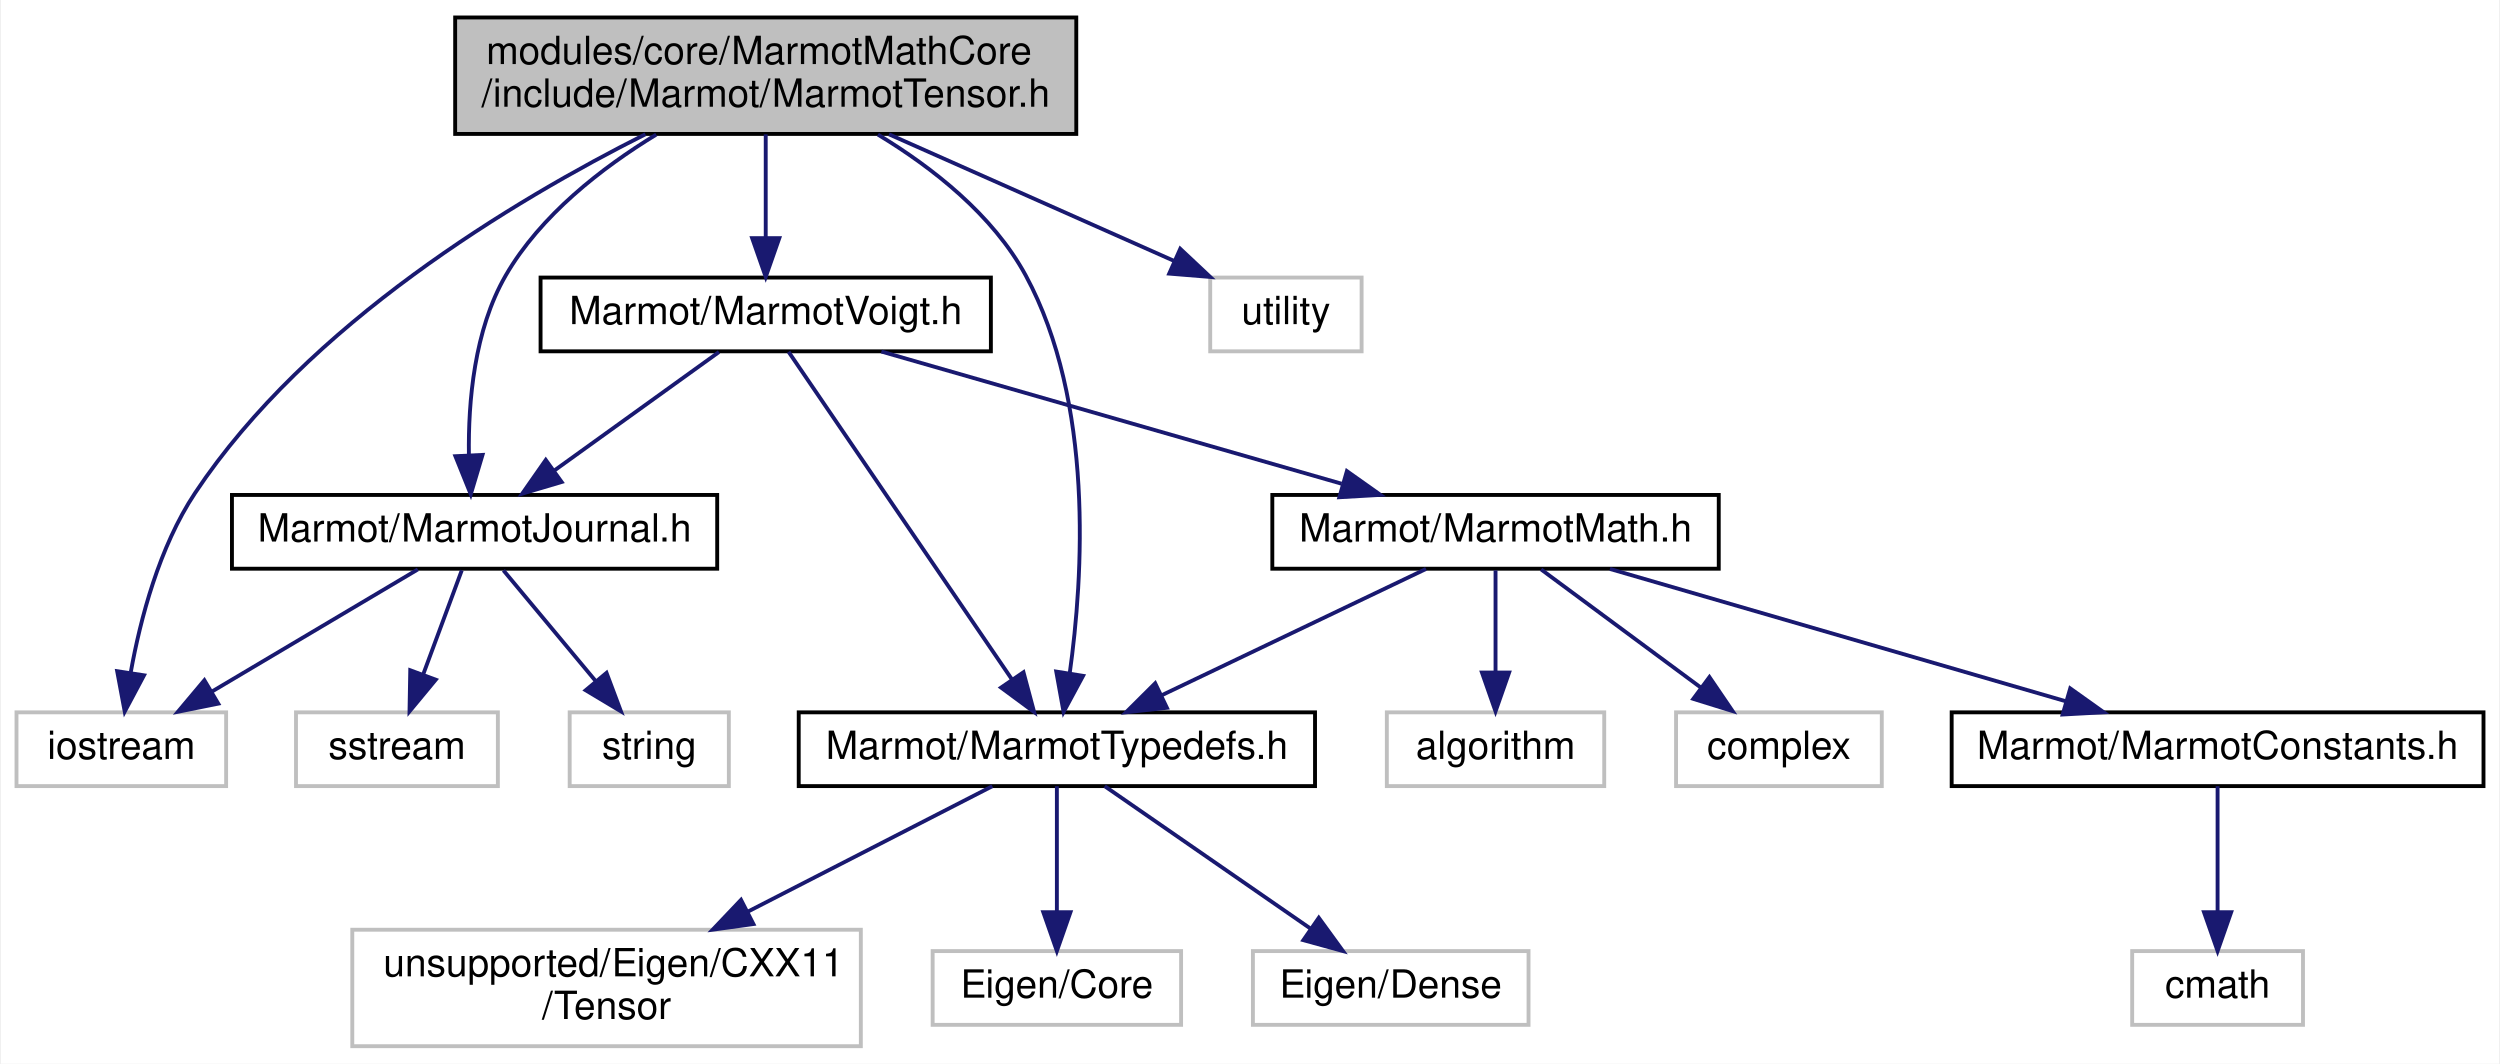
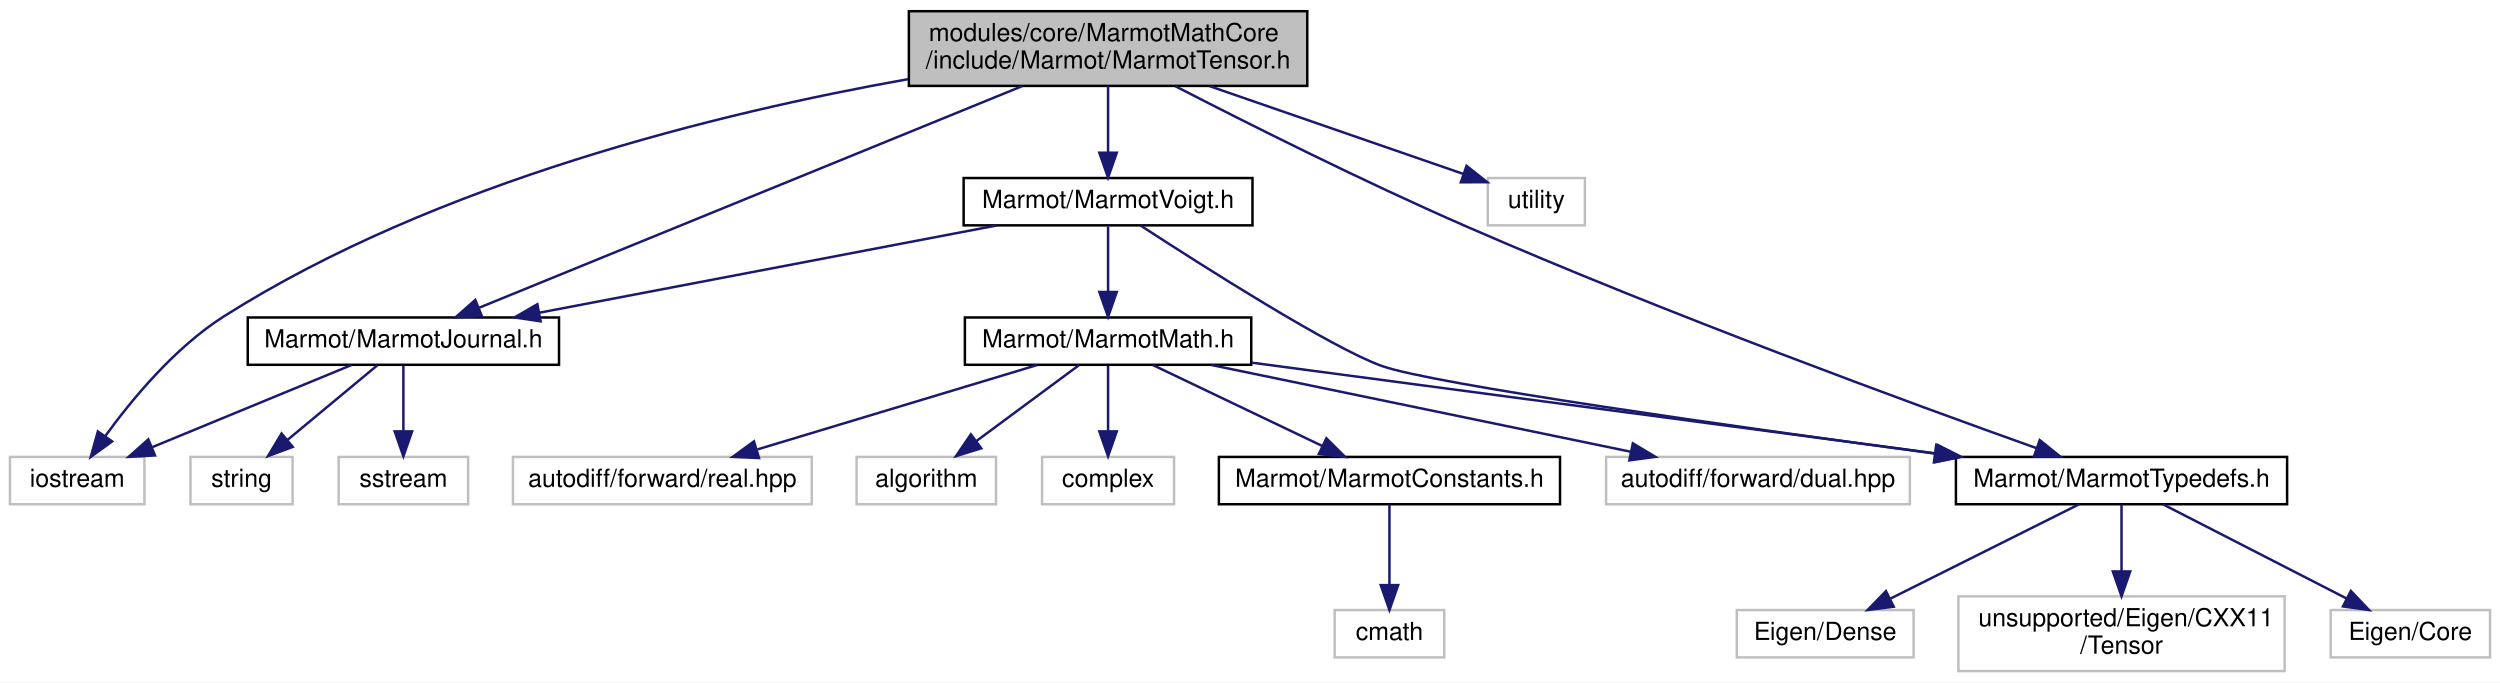
- <svg xmlns="http://www.w3.org/2000/svg" xmlns:xlink="http://www.w3.org/1999/xlink" width="644pt" height="274pt" viewBox="0.00 0.00 643.50 274.00">
+ <svg xmlns="http://www.w3.org/2000/svg" xmlns:xlink="http://www.w3.org/1999/xlink" width="1004pt" height="274pt" viewBox="0.00 0.00 1004.00 274.00">
  <g id="graph0" class="graph" transform="scale(1 1) rotate(0) translate(4 270)">
-     <polygon fill="white" stroke="transparent" points="-4,4 -4,-270 639.5,-270 639.5,4 -4,4" />
+     <polygon fill="white" stroke="transparent" points="-4,4 -4,-270 1000,-270 1000,4 -4,4" />
    <g id="node1" class="node">
      <g id="a_node1">
        <a xlink:title=" ">
-           <polygon fill="#bfbfbf" stroke="black" points="113,-235.5 113,-265.5 273,-265.5 273,-235.5 113,-235.5" />
-           <text text-anchor="start" x="121" y="-253.5" font-family="Helvetica,sans-Serif" font-size="10.00">modules/core/MarmotMathCore</text>
-           <text text-anchor="middle" x="193" y="-242.5" font-family="Helvetica,sans-Serif" font-size="10.00">/include/Marmot/MarmotTensor.h</text>
+           <polygon fill="#bfbfbf" stroke="black" points="361,-235.5 361,-265.5 521,-265.5 521,-235.5 361,-235.5" />
+           <text text-anchor="start" x="369" y="-253.5" font-family="Helvetica,sans-Serif" font-size="10.00">modules/core/MarmotMathCore</text>
+           <text text-anchor="middle" x="441" y="-242.5" font-family="Helvetica,sans-Serif" font-size="10.00">/include/Marmot/MarmotTensor.h</text>
        </a>
      </g>
    </g>
    <g id="node2" class="node">
      <g id="a_node2">
        <a xlink:href="MarmotJournal_8h.html" target="_top" xlink:title=" ">
-           <polygon fill="white" stroke="black" points="55.5,-123.5 55.5,-142.5 180.5,-142.5 180.5,-123.5 55.5,-123.5" />
-           <text text-anchor="middle" x="118" y="-130.5" font-family="Helvetica,sans-Serif" font-size="10.00">Marmot/MarmotJournal.h</text>
+           <polygon fill="white" stroke="black" points="95.5,-123.5 95.5,-142.5 220.5,-142.5 220.5,-123.5 95.5,-123.5" />
+           <text text-anchor="middle" x="158" y="-130.5" font-family="Helvetica,sans-Serif" font-size="10.00">Marmot/MarmotJournal.h</text>
        </a>
      </g>
    </g>
    <g id="edge1" class="edge">
-       <path fill="none" stroke="midnightblue" d="M164.79,-235.33C150.78,-226.78 134.96,-214.52 126,-199 117.92,-185 116.34,-166.5 116.54,-152.82" />
-       <polygon fill="midnightblue" stroke="midnightblue" points="120.05,-152.82 117.02,-142.66 113.06,-152.48 120.05,-152.82" />
+       <path fill="none" stroke="midnightblue" d="M406.58,-235.45C350.81,-212.69 241.6,-168.12 188.47,-146.44" />
+       <polygon fill="midnightblue" stroke="midnightblue" points="189.51,-143.08 178.93,-142.54 186.87,-149.56 189.51,-143.08" />
    </g>
    <g id="node3" class="node">
      <g id="a_node3">
        <a xlink:title=" ">
          <polygon fill="white" stroke="#bfbfbf" points="0,-67.5 0,-86.5 54,-86.5 54,-67.5 0,-67.5" />
          <text text-anchor="middle" x="27" y="-74.5" font-family="Helvetica,sans-Serif" font-size="10.00">iostream</text>
        </a>
      </g>
    </g>
-     <g id="edge18" class="edge">
-       <path fill="none" stroke="midnightblue" d="M162.01,-235.42C128.17,-218.41 74.96,-186.57 46,-143 36.75,-129.08 31.91,-110.57 29.44,-96.86" />
-       <polygon fill="midnightblue" stroke="midnightblue" points="32.85,-96.04 27.88,-86.69 25.93,-97.1 32.85,-96.04" />
+     <g id="edge20" class="edge">
+       <path fill="none" stroke="midnightblue" d="M360.72,-238.22C285.17,-224.78 171.21,-196.97 86,-143 66.17,-130.44 48.84,-109.46 38.19,-94.74" />
+       <polygon fill="midnightblue" stroke="midnightblue" points="41.04,-92.72 32.45,-86.52 35.3,-96.72 41.04,-92.72" />
    </g>
    <g id="node6" class="node">
      <g id="a_node6">
        <a xlink:href="MarmotTypedefs_8h.html" target="_top" xlink:title=" ">
-           <polygon fill="white" stroke="black" points="201.5,-67.5 201.5,-86.5 334.5,-86.5 334.5,-67.5 201.5,-67.5" />
-           <text text-anchor="middle" x="268" y="-74.5" font-family="Helvetica,sans-Serif" font-size="10.00">Marmot/MarmotTypedefs.h</text>
+           <polygon fill="white" stroke="black" points="781.5,-67.5 781.5,-86.5 914.5,-86.5 914.5,-67.5 781.5,-67.5" />
+           <text text-anchor="middle" x="848" y="-74.5" font-family="Helvetica,sans-Serif" font-size="10.00">Marmot/MarmotTypedefs.h</text>
        </a>
      </g>
    </g>
    <g id="edge5" class="edge">
-       <path fill="none" stroke="midnightblue" d="M221.91,-235.33C235.94,-226.84 251.55,-214.63 260,-199 277.62,-166.4 274.79,-121.42 271.3,-96.5" />
-       <polygon fill="midnightblue" stroke="midnightblue" points="274.75,-95.9 269.73,-86.58 267.84,-97 274.75,-95.9" />
+       <path fill="none" stroke="midnightblue" d="M468,-235.39C496.69,-220.61 543.53,-197.07 585,-179 665.92,-143.74 763.45,-108 813.96,-89.98" />
+       <polygon fill="midnightblue" stroke="midnightblue" points="815.17,-93.26 823.41,-86.62 812.82,-86.67 815.17,-93.26" />
    </g>
    <g id="node10" class="node">
      <g id="a_node10">
        <a xlink:href="MarmotVoigt_8h.html" target="_top" xlink:title=" ">
-           <polygon fill="white" stroke="black" points="135,-179.5 135,-198.5 251,-198.5 251,-179.5 135,-179.5" />
-           <text text-anchor="middle" x="193" y="-186.5" font-family="Helvetica,sans-Serif" font-size="10.00">Marmot/MarmotVoigt.h</text>
+           <polygon fill="white" stroke="black" points="383,-179.5 383,-198.5 499,-198.5 499,-179.5 383,-179.5" />
+           <text text-anchor="middle" x="441" y="-186.5" font-family="Helvetica,sans-Serif" font-size="10.00">Marmot/MarmotVoigt.h</text>
        </a>
      </g>
    </g>
    <g id="edge9" class="edge">
-       <path fill="none" stroke="midnightblue" d="M193,-235.4C193,-227.47 193,-217.46 193,-208.86" />
-       <polygon fill="midnightblue" stroke="midnightblue" points="196.5,-208.66 193,-198.66 189.5,-208.66 196.5,-208.66" />
-     </g>
-     <g id="node16" class="node">
-       <g id="a_node16">
-         <a xlink:title=" ">
-           <polygon fill="white" stroke="#bfbfbf" points="307.5,-179.5 307.5,-198.5 346.5,-198.5 346.5,-179.5 307.5,-179.5" />
-           <text text-anchor="middle" x="327" y="-186.5" font-family="Helvetica,sans-Serif" font-size="10.00">utility</text>
-         </a>
-       </g>
-     </g>
-     <g id="edge19" class="edge">
-       <path fill="none" stroke="midnightblue" d="M224.76,-235.4C247.04,-225.51 276.59,-212.38 298.19,-202.79" />
-       <polygon fill="midnightblue" stroke="midnightblue" points="299.78,-205.91 307.5,-198.66 296.94,-199.52 299.78,-205.91" />
+       <path fill="none" stroke="midnightblue" d="M441,-235.4C441,-227.47 441,-217.46 441,-208.86" />
+       <polygon fill="midnightblue" stroke="midnightblue" points="444.5,-208.66 441,-198.66 437.5,-208.66 444.5,-208.66" />
+     </g>
+     <g id="node18" class="node">
+       <g id="a_node18">
+         <a xlink:title=" ">
+           <polygon fill="white" stroke="#bfbfbf" points="593.5,-179.5 593.5,-198.5 632.5,-198.5 632.5,-179.5 593.5,-179.5" />
+           <text text-anchor="middle" x="613" y="-186.5" font-family="Helvetica,sans-Serif" font-size="10.00">utility</text>
+         </a>
+       </g>
+     </g>
+     <g id="edge21" class="edge">
+       <path fill="none" stroke="midnightblue" d="M481.76,-235.4C513.08,-224.56 555.59,-209.86 583.64,-200.16" />
+       <polygon fill="midnightblue" stroke="midnightblue" points="584.96,-203.4 593.27,-196.83 582.67,-196.79 584.96,-203.4" />
    </g>
    <g id="edge2" class="edge">
-       <path fill="none" stroke="midnightblue" d="M103.38,-123.32C89.05,-114.82 66.99,-101.73 50.25,-91.8" />
-       <polygon fill="midnightblue" stroke="midnightblue" points="51.97,-88.75 41.58,-86.65 48.4,-94.77 51.97,-88.75" />
+       <path fill="none" stroke="midnightblue" d="M137.24,-123.44C115.68,-114.56 81.74,-100.56 57.21,-90.45" />
+       <polygon fill="midnightblue" stroke="midnightblue" points="58.24,-87.09 47.66,-86.52 55.57,-93.56 58.24,-87.09" />
    </g>
    <g id="node4" class="node">
      <g id="a_node4">
        <a xlink:title=" ">
-           <polygon fill="white" stroke="#bfbfbf" points="72,-67.5 72,-86.5 124,-86.5 124,-67.5 72,-67.5" />
-           <text text-anchor="middle" x="98" y="-74.5" font-family="Helvetica,sans-Serif" font-size="10.00">sstream</text>
+           <polygon fill="white" stroke="#bfbfbf" points="132,-67.5 132,-86.5 184,-86.5 184,-67.5 132,-67.5" />
+           <text text-anchor="middle" x="158" y="-74.5" font-family="Helvetica,sans-Serif" font-size="10.00">sstream</text>
        </a>
      </g>
    </g>
    <g id="edge3" class="edge">
-       <path fill="none" stroke="midnightblue" d="M114.7,-123.08C112.02,-115.85 108.15,-105.41 104.81,-96.4" />
-       <polygon fill="midnightblue" stroke="midnightblue" points="108,-94.91 101.24,-86.75 101.43,-97.34 108,-94.91" />
+       <path fill="none" stroke="midnightblue" d="M158,-123.08C158,-116.01 158,-105.86 158,-96.99" />
+       <polygon fill="midnightblue" stroke="midnightblue" points="161.5,-96.75 158,-86.75 154.5,-96.75 161.5,-96.75" />
    </g>
    <g id="node5" class="node">
      <g id="a_node5">
        <a xlink:title=" ">
-           <polygon fill="white" stroke="#bfbfbf" points="142.5,-67.5 142.5,-86.5 183.5,-86.5 183.5,-67.5 142.5,-67.5" />
-           <text text-anchor="middle" x="163" y="-74.5" font-family="Helvetica,sans-Serif" font-size="10.00">string</text>
+           <polygon fill="white" stroke="#bfbfbf" points="72.5,-67.5 72.5,-86.5 113.5,-86.5 113.5,-67.5 72.5,-67.5" />
+           <text text-anchor="middle" x="93" y="-74.5" font-family="Helvetica,sans-Serif" font-size="10.00">string</text>
        </a>
      </g>
    </g>
    <g id="edge4" class="edge">
-       <path fill="none" stroke="midnightblue" d="M125.43,-123.08C131.85,-115.38 141.31,-104.03 149.12,-94.65" />
-       <polygon fill="midnightblue" stroke="midnightblue" points="151.99,-96.67 155.71,-86.75 146.62,-92.19 151.99,-96.67" />
+       <path fill="none" stroke="midnightblue" d="M147.56,-123.32C137.85,-115.26 123.18,-103.08 111.5,-93.37" />
+       <polygon fill="midnightblue" stroke="midnightblue" points="113.56,-90.53 103.63,-86.83 109.09,-95.92 113.56,-90.53" />
    </g>
    <g id="node7" class="node">
      <g id="a_node7">
        <a xlink:title=" ">
-           <polygon fill="white" stroke="#bfbfbf" points="236,-6 236,-25 300,-25 300,-6 236,-6" />
-           <text text-anchor="middle" x="268" y="-13" font-family="Helvetica,sans-Serif" font-size="10.00">Eigen/Core</text>
+           <polygon fill="white" stroke="#bfbfbf" points="932,-6 932,-25 996,-25 996,-6 932,-6" />
+           <text text-anchor="middle" x="964" y="-13" font-family="Helvetica,sans-Serif" font-size="10.00">Eigen/Core</text>
        </a>
      </g>
    </g>
    <g id="edge6" class="edge">
-       <path fill="none" stroke="midnightblue" d="M268,-67.48C268,-59.08 268,-45.98 268,-35.16" />
-       <polygon fill="midnightblue" stroke="midnightblue" points="271.5,-35.01 268,-25.01 264.5,-35.01 271.5,-35.01" />
+       <path fill="none" stroke="midnightblue" d="M864.62,-67.48C883.92,-57.58 915.96,-41.14 938.43,-29.62" />
+       <polygon fill="midnightblue" stroke="midnightblue" points="940.11,-32.69 947.41,-25.01 936.92,-26.46 940.11,-32.69" />
    </g>
    <g id="node8" class="node">
      <g id="a_node8">
        <a xlink:title=" ">
-           <polygon fill="white" stroke="#bfbfbf" points="318.5,-6 318.5,-25 389.5,-25 389.5,-6 318.5,-6" />
-           <text text-anchor="middle" x="354" y="-13" font-family="Helvetica,sans-Serif" font-size="10.00">Eigen/Dense</text>
+           <polygon fill="white" stroke="#bfbfbf" points="693.5,-6 693.5,-25 764.5,-25 764.5,-6 693.5,-6" />
+           <text text-anchor="middle" x="729" y="-13" font-family="Helvetica,sans-Serif" font-size="10.00">Eigen/Dense</text>
        </a>
      </g>
    </g>
    <g id="edge7" class="edge">
-       <path fill="none" stroke="midnightblue" d="M280.32,-67.48C294.12,-57.93 316.7,-42.31 333.23,-30.87" />
-       <polygon fill="midnightblue" stroke="midnightblue" points="335.47,-33.58 341.7,-25.01 331.49,-27.82 335.47,-33.58" />
+       <path fill="none" stroke="midnightblue" d="M830.95,-67.48C811.16,-57.58 778.28,-41.14 755.23,-29.62" />
+       <polygon fill="midnightblue" stroke="midnightblue" points="756.53,-26.35 746.02,-25.01 753.4,-32.61 756.53,-26.35" />
    </g>
    <g id="node9" class="node">
      <g id="a_node9">
        <a xlink:title=" ">
-           <polygon fill="white" stroke="#bfbfbf" points="86.5,-0.5 86.5,-30.5 217.5,-30.5 217.5,-0.5 86.5,-0.5" />
-           <text text-anchor="start" x="94.5" y="-18.5" font-family="Helvetica,sans-Serif" font-size="10.00">unsupported/Eigen/CXX11</text>
-           <text text-anchor="middle" x="152" y="-7.5" font-family="Helvetica,sans-Serif" font-size="10.00">/Tensor</text>
+           <polygon fill="white" stroke="#bfbfbf" points="782.5,-0.5 782.5,-30.5 913.5,-30.5 913.5,-0.5 782.5,-0.5" />
+           <text text-anchor="start" x="790.5" y="-18.5" font-family="Helvetica,sans-Serif" font-size="10.00">unsupported/Eigen/CXX11</text>
+           <text text-anchor="middle" x="848" y="-7.5" font-family="Helvetica,sans-Serif" font-size="10.00">/Tensor</text>
        </a>
      </g>
    </g>
    <g id="edge8" class="edge">
-       <path fill="none" stroke="midnightblue" d="M251.38,-67.48C235.01,-59.08 209.46,-45.97 188.37,-35.15" />
-       <polygon fill="midnightblue" stroke="midnightblue" points="189.83,-31.97 179.34,-30.52 186.64,-38.2 189.83,-31.97" />
+       <path fill="none" stroke="midnightblue" d="M848,-67.48C848,-60.47 848,-50.19 848,-40.7" />
+       <polygon fill="midnightblue" stroke="midnightblue" points="851.5,-40.52 848,-30.52 844.5,-40.52 851.5,-40.52" />
    </g>
    <g id="edge10" class="edge">
-       <path fill="none" stroke="midnightblue" d="M180.95,-179.32C169.54,-171.11 152.17,-158.6 138.57,-148.81" />
-       <polygon fill="midnightblue" stroke="midnightblue" points="140.43,-145.84 130.27,-142.83 136.34,-151.52 140.43,-145.84" />
-     </g>
-     <g id="edge17" class="edge">
-       <path fill="none" stroke="midnightblue" d="M198.89,-179.37C211.26,-161.22 240.18,-118.8 256.42,-94.99" />
-       <polygon fill="midnightblue" stroke="midnightblue" points="259.4,-96.83 262.14,-86.59 253.62,-92.88 259.4,-96.83" />
+       <path fill="none" stroke="midnightblue" d="M396.16,-179.44C346.38,-169.94 266.02,-154.61 212.61,-144.42" />
+       <polygon fill="midnightblue" stroke="midnightblue" points="213.11,-140.95 202.63,-142.52 211.8,-147.83 213.11,-140.95" />
+     </g>
+     <g id="edge19" class="edge">
+       <path fill="none" stroke="midnightblue" d="M454.04,-179.43C478.55,-163.48 530.83,-130.18 551,-123 571.52,-115.69 691.8,-98.75 772.86,-87.87" />
+       <polygon fill="midnightblue" stroke="midnightblue" points="773.58,-91.3 783.03,-86.5 772.65,-84.36 773.58,-91.3" />
    </g>
    <g id="node11" class="node">
      <g id="a_node11">
        <a xlink:href="MarmotMath_8h.html" target="_top" xlink:title=" ">
-           <polygon fill="white" stroke="black" points="323.5,-123.5 323.5,-142.5 438.5,-142.5 438.5,-123.5 323.5,-123.5" />
-           <text text-anchor="middle" x="381" y="-130.5" font-family="Helvetica,sans-Serif" font-size="10.00">Marmot/MarmotMath.h</text>
+           <polygon fill="white" stroke="black" points="383.5,-123.5 383.5,-142.5 498.5,-142.5 498.5,-123.5 383.5,-123.5" />
+           <text text-anchor="middle" x="441" y="-130.5" font-family="Helvetica,sans-Serif" font-size="10.00">Marmot/MarmotMath.h</text>
        </a>
      </g>
    </g>
    <g id="edge11" class="edge">
-       <path fill="none" stroke="midnightblue" d="M222.79,-179.44C254.83,-170.24 305.93,-155.56 341.35,-145.39" />
-       <polygon fill="midnightblue" stroke="midnightblue" points="342.71,-148.64 351.35,-142.52 340.77,-141.91 342.71,-148.64" />
+       <path fill="none" stroke="midnightblue" d="M441,-179.08C441,-172.01 441,-161.86 441,-152.99" />
+       <polygon fill="midnightblue" stroke="midnightblue" points="444.5,-152.75 441,-142.75 437.5,-152.75 444.5,-152.75" />
    </g>
    <g id="edge14" class="edge">
-       <path fill="none" stroke="midnightblue" d="M363.09,-123.44C344.75,-114.68 315.99,-100.94 294.91,-90.86" />
-       <polygon fill="midnightblue" stroke="midnightblue" points="296.35,-87.67 285.82,-86.52 293.33,-93.99 296.35,-87.67" />
+       <path fill="none" stroke="midnightblue" d="M498.88,-124.32C570.92,-114.76 694.09,-98.42 773.22,-87.92" />
+       <polygon fill="midnightblue" stroke="midnightblue" points="774.15,-91.33 783.6,-86.54 773.23,-84.39 774.15,-91.33" />
    </g>
    <g id="node12" class="node">
      <g id="a_node12">
        <a xlink:href="MarmotConstants_8h.html" target="_top" xlink:title=" ">
-           <polygon fill="white" stroke="black" points="498.5,-67.5 498.5,-86.5 635.5,-86.5 635.5,-67.5 498.5,-67.5" />
-           <text text-anchor="middle" x="567" y="-74.5" font-family="Helvetica,sans-Serif" font-size="10.00">Marmot/MarmotConstants.h</text>
+           <polygon fill="white" stroke="black" points="485.5,-67.5 485.5,-86.5 622.5,-86.5 622.5,-67.5 485.5,-67.5" />
+           <text text-anchor="middle" x="554" y="-74.5" font-family="Helvetica,sans-Serif" font-size="10.00">Marmot/MarmotConstants.h</text>
        </a>
      </g>
    </g>
    <g id="edge12" class="edge">
-       <path fill="none" stroke="midnightblue" d="M410.47,-123.44C442.17,-114.24 492.73,-99.56 527.77,-89.39" />
-       <polygon fill="midnightblue" stroke="midnightblue" points="529.04,-92.67 537.67,-86.52 527.09,-85.94 529.04,-92.67" />
+       <path fill="none" stroke="midnightblue" d="M458.91,-123.44C477.25,-114.68 506.01,-100.94 527.09,-90.86" />
+       <polygon fill="midnightblue" stroke="midnightblue" points="528.67,-93.99 536.18,-86.52 525.65,-87.67 528.67,-93.99" />
    </g>
    <g id="node14" class="node">
      <g id="a_node14">
        <a xlink:title=" ">
-           <polygon fill="white" stroke="#bfbfbf" points="353,-67.5 353,-86.5 409,-86.5 409,-67.5 353,-67.5" />
-           <text text-anchor="middle" x="381" y="-74.5" font-family="Helvetica,sans-Serif" font-size="10.00">algorithm</text>
+           <polygon fill="white" stroke="#bfbfbf" points="641,-67.5 641,-86.5 763,-86.5 763,-67.5 641,-67.5" />
+           <text text-anchor="middle" x="702" y="-74.5" font-family="Helvetica,sans-Serif" font-size="10.00">autodiff/forward/dual.hpp</text>
        </a>
      </g>
    </g>
    <g id="edge15" class="edge">
-       <path fill="none" stroke="midnightblue" d="M381,-123.08C381,-116.01 381,-105.86 381,-96.99" />
-       <polygon fill="midnightblue" stroke="midnightblue" points="384.5,-96.75 381,-86.75 377.5,-96.75 384.5,-96.75" />
+       <path fill="none" stroke="midnightblue" d="M482.36,-123.44C528.08,-113.98 601.76,-98.74 651.02,-88.55" />
+       <polygon fill="midnightblue" stroke="midnightblue" points="651.75,-91.97 660.84,-86.52 650.34,-85.12 651.75,-91.97" />
    </g>
    <g id="node15" class="node">
      <g id="a_node15">
        <a xlink:title=" ">
-           <polygon fill="white" stroke="#bfbfbf" points="427.5,-67.5 427.5,-86.5 480.5,-86.5 480.5,-67.5 427.5,-67.5" />
-           <text text-anchor="middle" x="454" y="-74.5" font-family="Helvetica,sans-Serif" font-size="10.00">complex</text>
+           <polygon fill="white" stroke="#bfbfbf" points="202,-67.5 202,-86.5 322,-86.5 322,-67.5 202,-67.5" />
+           <text text-anchor="middle" x="262" y="-74.5" font-family="Helvetica,sans-Serif" font-size="10.00">autodiff/forward/real.hpp</text>
        </a>
      </g>
    </g>
    <g id="edge16" class="edge">
-       <path fill="none" stroke="midnightblue" d="M392.73,-123.32C403.84,-115.11 420.74,-102.6 433.98,-92.81" />
-       <polygon fill="midnightblue" stroke="midnightblue" points="436.1,-95.59 442.06,-86.83 431.94,-89.97 436.1,-95.59" />
+       <path fill="none" stroke="midnightblue" d="M412.64,-123.44C382.26,-114.28 333.89,-99.69 300.18,-89.52" />
+       <polygon fill="midnightblue" stroke="midnightblue" points="300.82,-86.05 290.23,-86.52 298.79,-92.76 300.82,-86.05" />
+     </g>
+     <g id="node16" class="node">
+       <g id="a_node16">
+         <a xlink:title=" ">
+           <polygon fill="white" stroke="#bfbfbf" points="340,-67.5 340,-86.5 396,-86.5 396,-67.5 340,-67.5" />
+           <text text-anchor="middle" x="368" y="-74.5" font-family="Helvetica,sans-Serif" font-size="10.00">algorithm</text>
+         </a>
+       </g>
+     </g>
+     <g id="edge17" class="edge">
+       <path fill="none" stroke="midnightblue" d="M429.27,-123.32C418.16,-115.11 401.26,-102.6 388.02,-92.81" />
+       <polygon fill="midnightblue" stroke="midnightblue" points="390.06,-89.97 379.94,-86.83 385.9,-95.59 390.06,-89.97" />
+     </g>
+     <g id="node17" class="node">
+       <g id="a_node17">
+         <a xlink:title=" ">
+           <polygon fill="white" stroke="#bfbfbf" points="414.5,-67.5 414.5,-86.5 467.5,-86.5 467.5,-67.5 414.5,-67.5" />
+           <text text-anchor="middle" x="441" y="-74.5" font-family="Helvetica,sans-Serif" font-size="10.00">complex</text>
+         </a>
+       </g>
+     </g>
+     <g id="edge18" class="edge">
+       <path fill="none" stroke="midnightblue" d="M441,-123.08C441,-116.01 441,-105.86 441,-96.99" />
+       <polygon fill="midnightblue" stroke="midnightblue" points="444.5,-96.75 441,-86.75 437.5,-96.75 444.5,-96.75" />
    </g>
    <g id="node13" class="node">
      <g id="a_node13">
        <a xlink:title=" ">
-           <polygon fill="white" stroke="#bfbfbf" points="545,-6 545,-25 589,-25 589,-6 545,-6" />
-           <text text-anchor="middle" x="567" y="-13" font-family="Helvetica,sans-Serif" font-size="10.00">cmath</text>
+           <polygon fill="white" stroke="#bfbfbf" points="532,-6 532,-25 576,-25 576,-6 532,-6" />
+           <text text-anchor="middle" x="554" y="-13" font-family="Helvetica,sans-Serif" font-size="10.00">cmath</text>
        </a>
      </g>
    </g>
    <g id="edge13" class="edge">
-       <path fill="none" stroke="midnightblue" d="M567,-67.48C567,-59.08 567,-45.98 567,-35.16" />
-       <polygon fill="midnightblue" stroke="midnightblue" points="570.5,-35.01 567,-25.01 563.5,-35.01 570.5,-35.01" />
+       <path fill="none" stroke="midnightblue" d="M554,-67.48C554,-59.08 554,-45.98 554,-35.16" />
+       <polygon fill="midnightblue" stroke="midnightblue" points="557.5,-35.01 554,-25.01 550.5,-35.01 557.5,-35.01" />
    </g>
  </g>
</svg>
